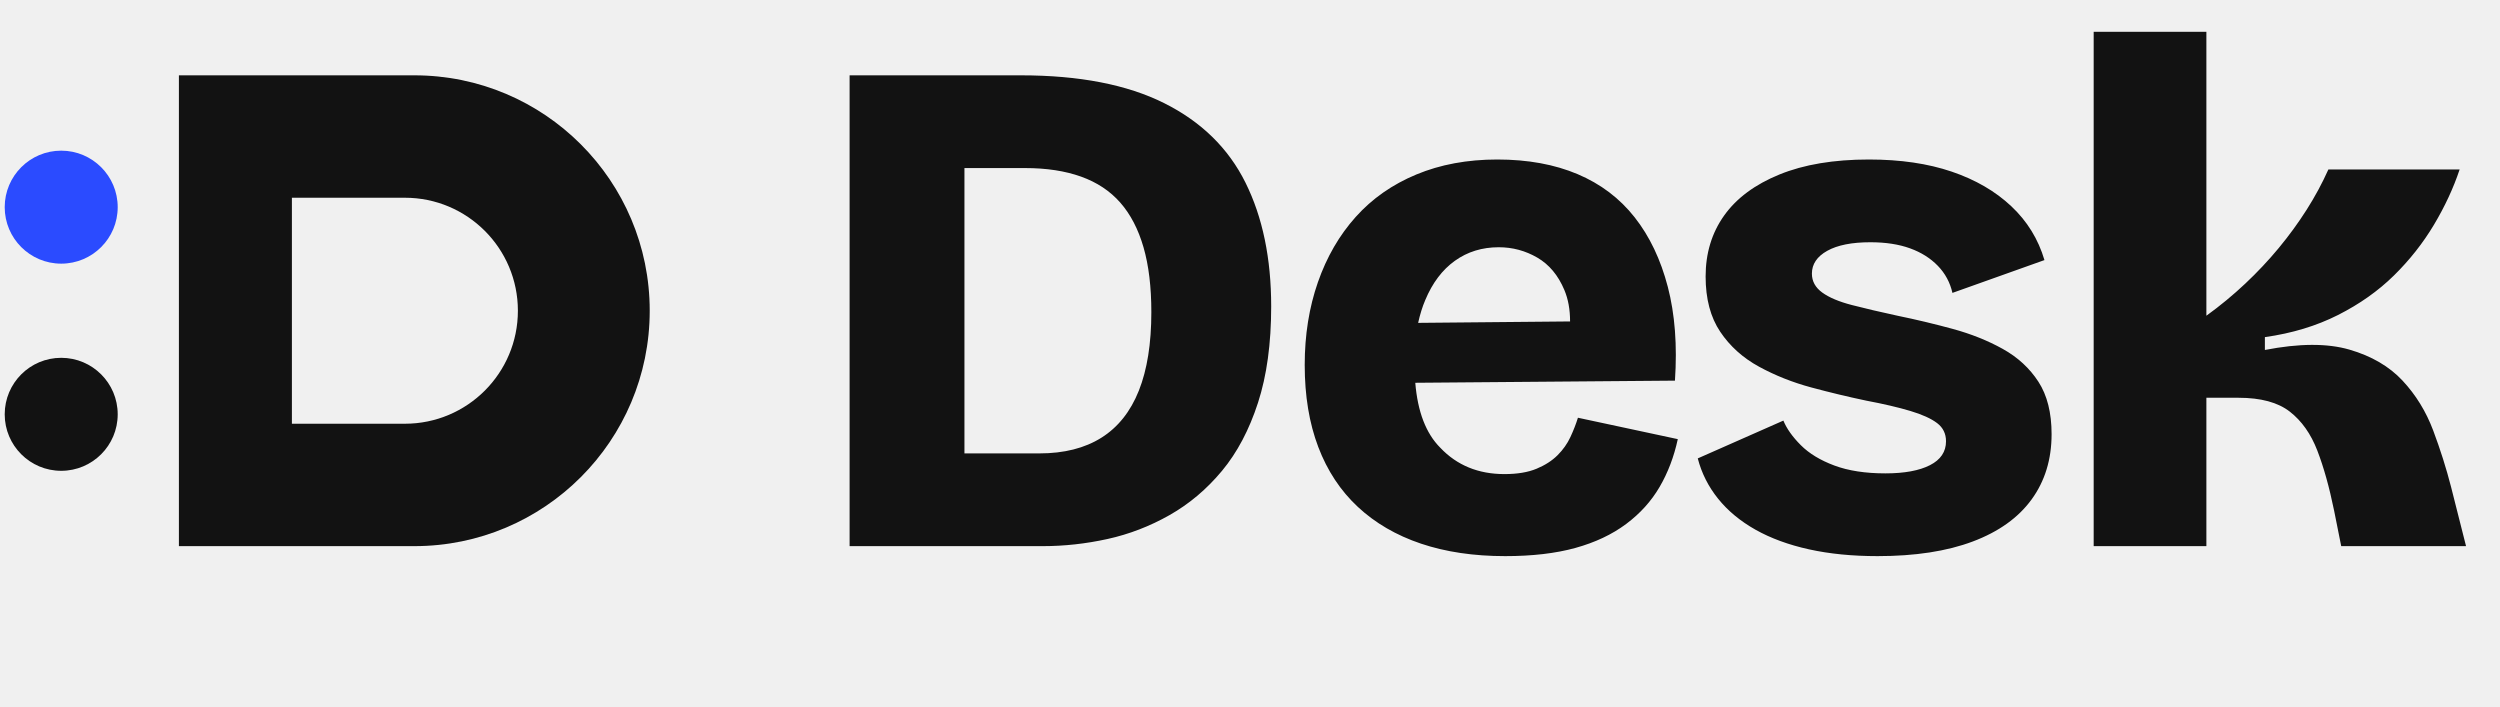
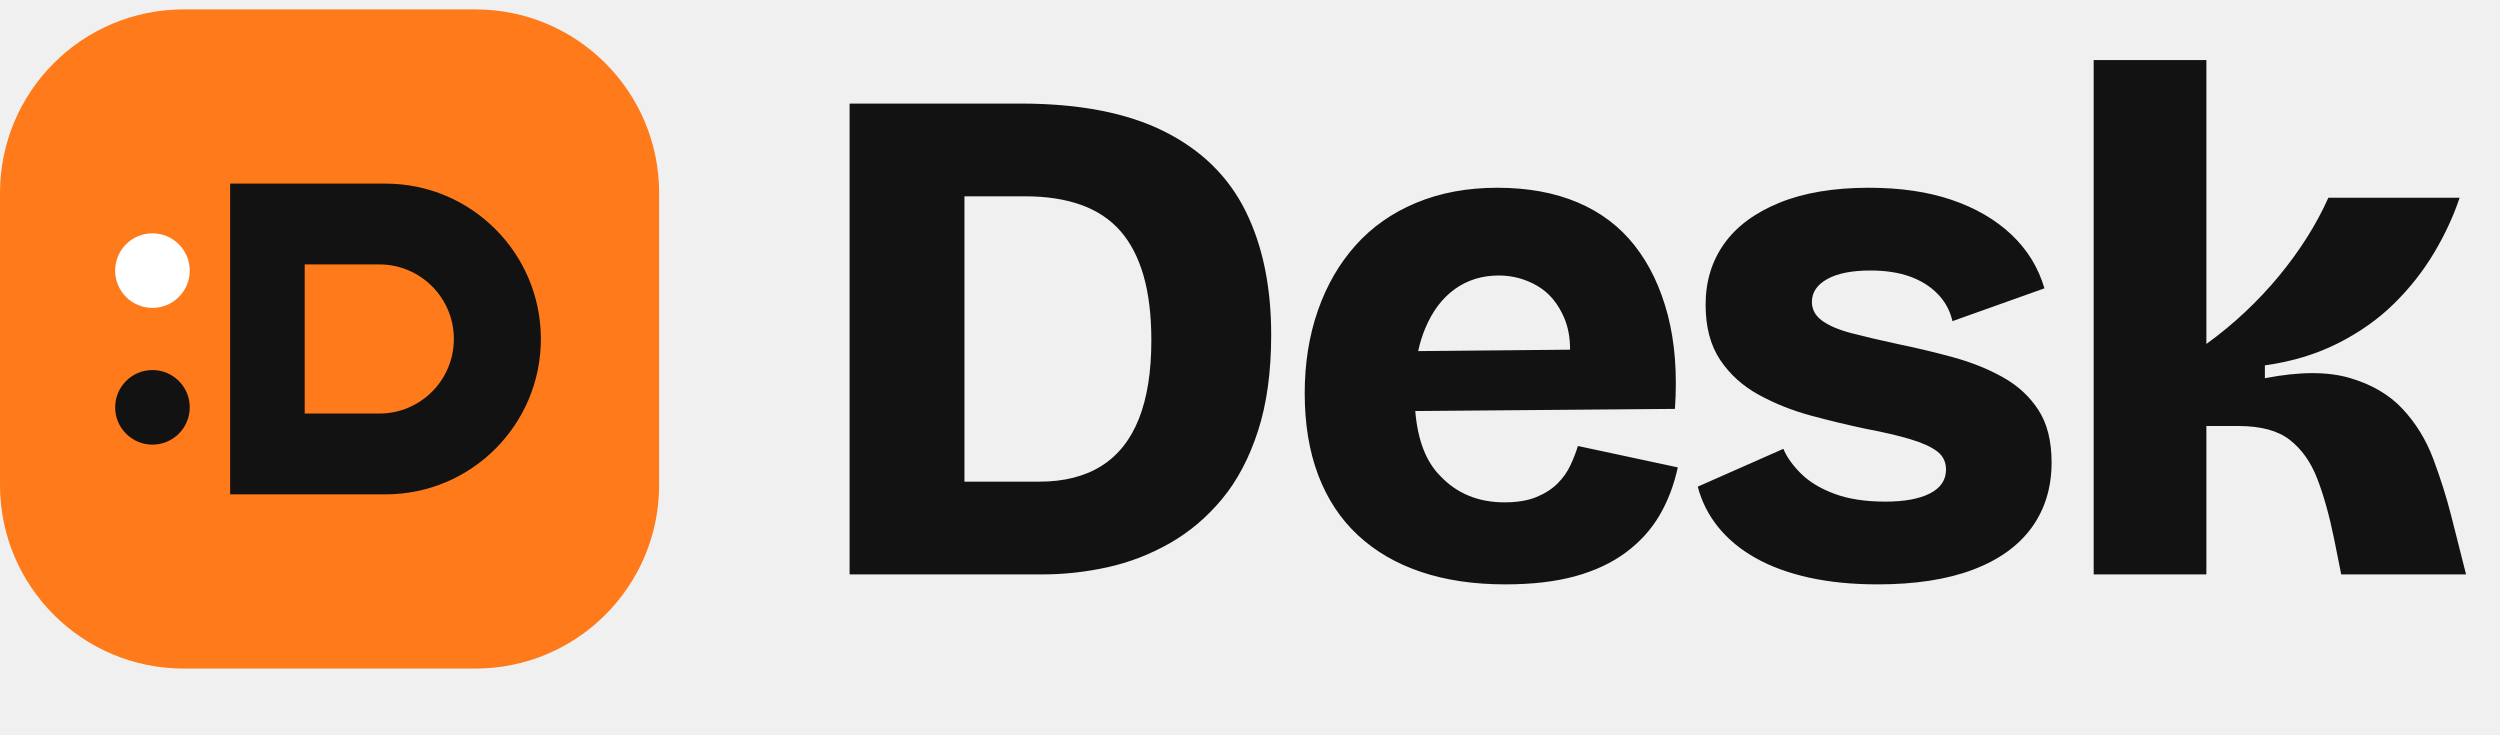
- <svg xmlns="http://www.w3.org/2000/svg" viewBox="0 -16 531 150" role="img" aria-label=":D Desk">
-   <circle cx="13" cy="28" r="12" fill="#2B4BFF" />
-   <circle cx="13" cy="72" r="12" fill="#121212" />
-   <path fill-rule="evenodd" d="M38 0H88A50 50 0 0 1 88 100H38Z M62 26H86A24 24 0 0 1 86 74H62Z" fill="#121212" />
+ <svg xmlns="http://www.w3.org/2000/svg" viewBox="0 -22 531 156" role="img" aria-label=":D Desk">
+   <rect x="0" y="-20" width="140" height="140" rx="39" fill="#FF7A1A" />
+   <g transform="translate(23.8 17) scale(.66)">
+     <circle cx="13" cy="28" r="12" fill="#FFFFFF" />
+     <circle cx="13" cy="72" r="12" fill="#121212" />
+     <path fill-rule="evenodd" d="M38 0H88A50 50 0 0 1 88 100H38Z M62 26H86A24 24 0 0 1 86 74H62Z" fill="#121212" />
+   </g>
  <path d="M180.455 100.0V0.0H216.818Q235.455 0.0 247.273 5.909Q259.091 11.818 264.545 22.803Q270.0 33.788 270.0 49.091Q270.0 60.909 267.197 69.545Q264.394 78.182 259.545 84.015Q254.697 89.848 248.409 93.409Q242.121 96.97 235.227 98.485Q228.333 100.0 221.515 100.0ZM204.848 19.697V80.303H220.758Q228.636 80.303 233.939 76.97Q239.242 73.636 241.894 66.97Q244.545 60.303 244.545 50.303Q244.545 42.273 242.879 36.515Q241.212 30.758 237.955 27.045Q234.697 23.333 229.621 21.515Q224.545 19.697 217.727 19.697Z M319.697 102.121Q309.697 102.121 301.818 99.47Q293.939 96.818 288.409 91.667Q282.879 86.515 280.0 78.939Q277.121 71.364 277.121 61.515Q277.121 51.97 279.924 43.939Q282.727 35.909 287.955 30.076Q293.182 24.242 300.833 21.061Q308.485 17.879 318.03 17.879Q327.727 17.879 335.076 20.985Q342.424 24.091 347.197 30.152Q351.97 36.212 354.242 44.924Q356.515 53.636 355.758 64.848L300.606 65.303Q301.364 74.545 305.909 79.091Q311.212 84.697 319.545 84.697Q323.636 84.697 326.364 83.561Q329.091 82.424 330.833 80.682Q332.576 78.939 333.561 76.818Q334.545 74.697 335.152 72.727L356.364 77.273Q355.152 82.879 352.5 87.424Q349.848 91.97 345.379 95.303Q340.909 98.636 334.621 100.379Q328.333 102.121 319.697 102.121ZM301.212 52.576 333.485 52.273Q333.485 48.485 332.273 45.606Q330.303 40.909 326.515 38.712Q322.727 36.515 318.333 36.515Q313.03 36.515 309.015 39.394Q305.0 42.273 302.727 47.727Q301.818 49.848 301.212 52.576Z M398.788 102.121Q390.758 102.121 384.242 100.682Q377.727 99.242 372.879 96.515Q368.03 93.788 364.924 89.924Q361.818 86.061 360.606 81.364L378.788 73.333Q379.848 75.909 382.5 78.561Q385.152 81.212 389.621 82.879Q394.091 84.545 400.455 84.545Q406.515 84.545 409.924 82.803Q413.333 81.061 413.333 77.727Q413.333 75.303 411.439 73.864Q409.545 72.424 405.758 71.288Q401.97 70.152 396.364 69.091Q390.606 67.879 384.697 66.288Q378.788 64.697 373.636 61.894Q368.485 59.091 365.379 54.47Q362.273 49.848 362.273 42.727Q362.273 35.303 366.212 29.773Q370.152 24.242 377.955 21.061Q385.758 17.879 396.97 17.879Q406.97 17.879 414.545 20.455Q422.121 23.03 427.197 27.803Q432.273 32.576 434.242 39.242L414.697 46.212Q413.939 42.879 411.591 40.455Q409.242 38.03 405.682 36.742Q402.121 35.455 397.273 35.455Q391.364 35.455 388.106 37.273Q384.848 39.091 384.848 42.121Q384.848 44.545 387.045 46.136Q389.242 47.727 393.333 48.788Q397.424 49.848 403.03 51.061Q408.939 52.273 414.773 53.864Q420.606 55.455 425.379 58.106Q430.152 60.758 432.955 65.076Q435.758 69.394 435.758 76.212Q435.758 84.242 431.515 90.076Q427.273 95.909 419.015 99.015Q410.758 102.121 398.788 102.121Z M444.697 100.0V-9.242H468.636V51.061Q473.03 47.879 476.894 44.242Q480.758 40.606 484.015 36.667Q487.273 32.727 489.924 28.561Q492.576 24.394 494.545 20.0H522.424Q520.455 25.909 516.97 31.742Q513.485 37.576 508.485 42.5Q503.485 47.424 496.591 50.909Q489.697 54.394 481.061 55.606V58.333Q491.97 56.212 499.015 58.258Q506.061 60.303 510.303 64.848Q514.545 69.394 516.818 75.455Q519.091 81.515 520.606 87.424L523.788 100.0H497.273L495.758 92.424Q494.242 85.0 492.197 79.697Q490.152 74.394 486.364 71.439Q482.576 68.485 475.455 68.485H468.636V100.0Z" fill="#121212" />
</svg>
